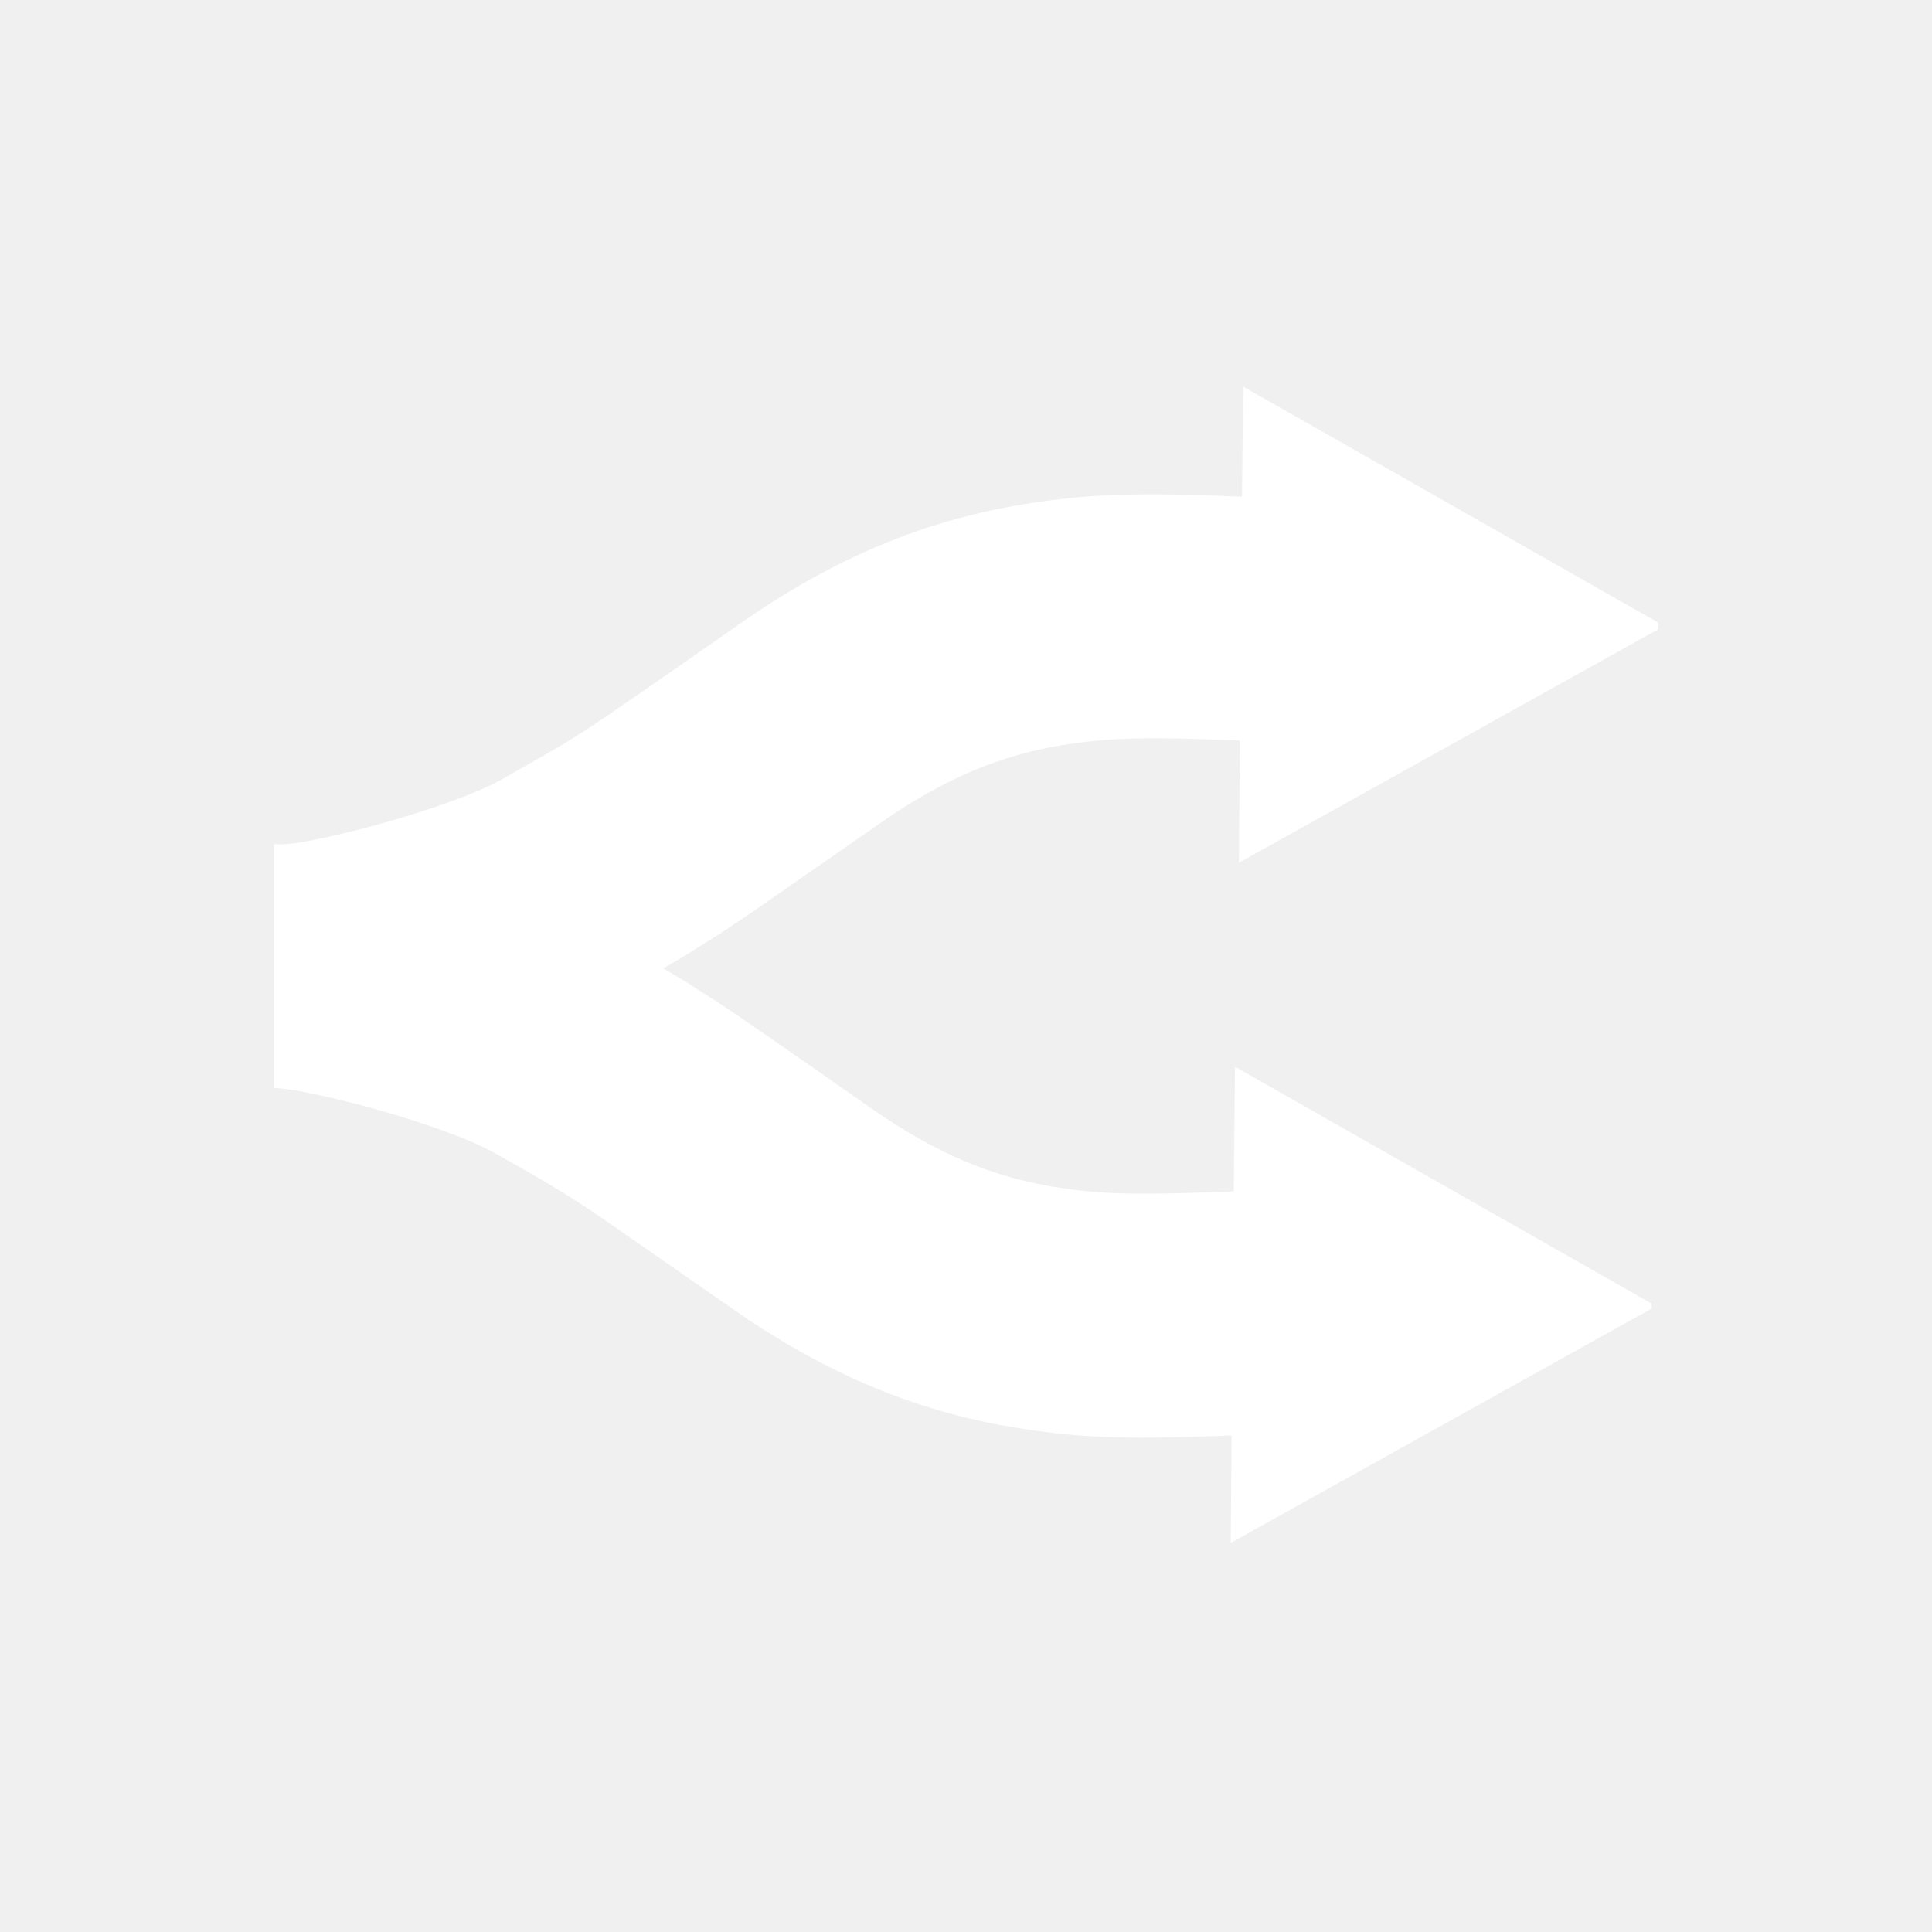
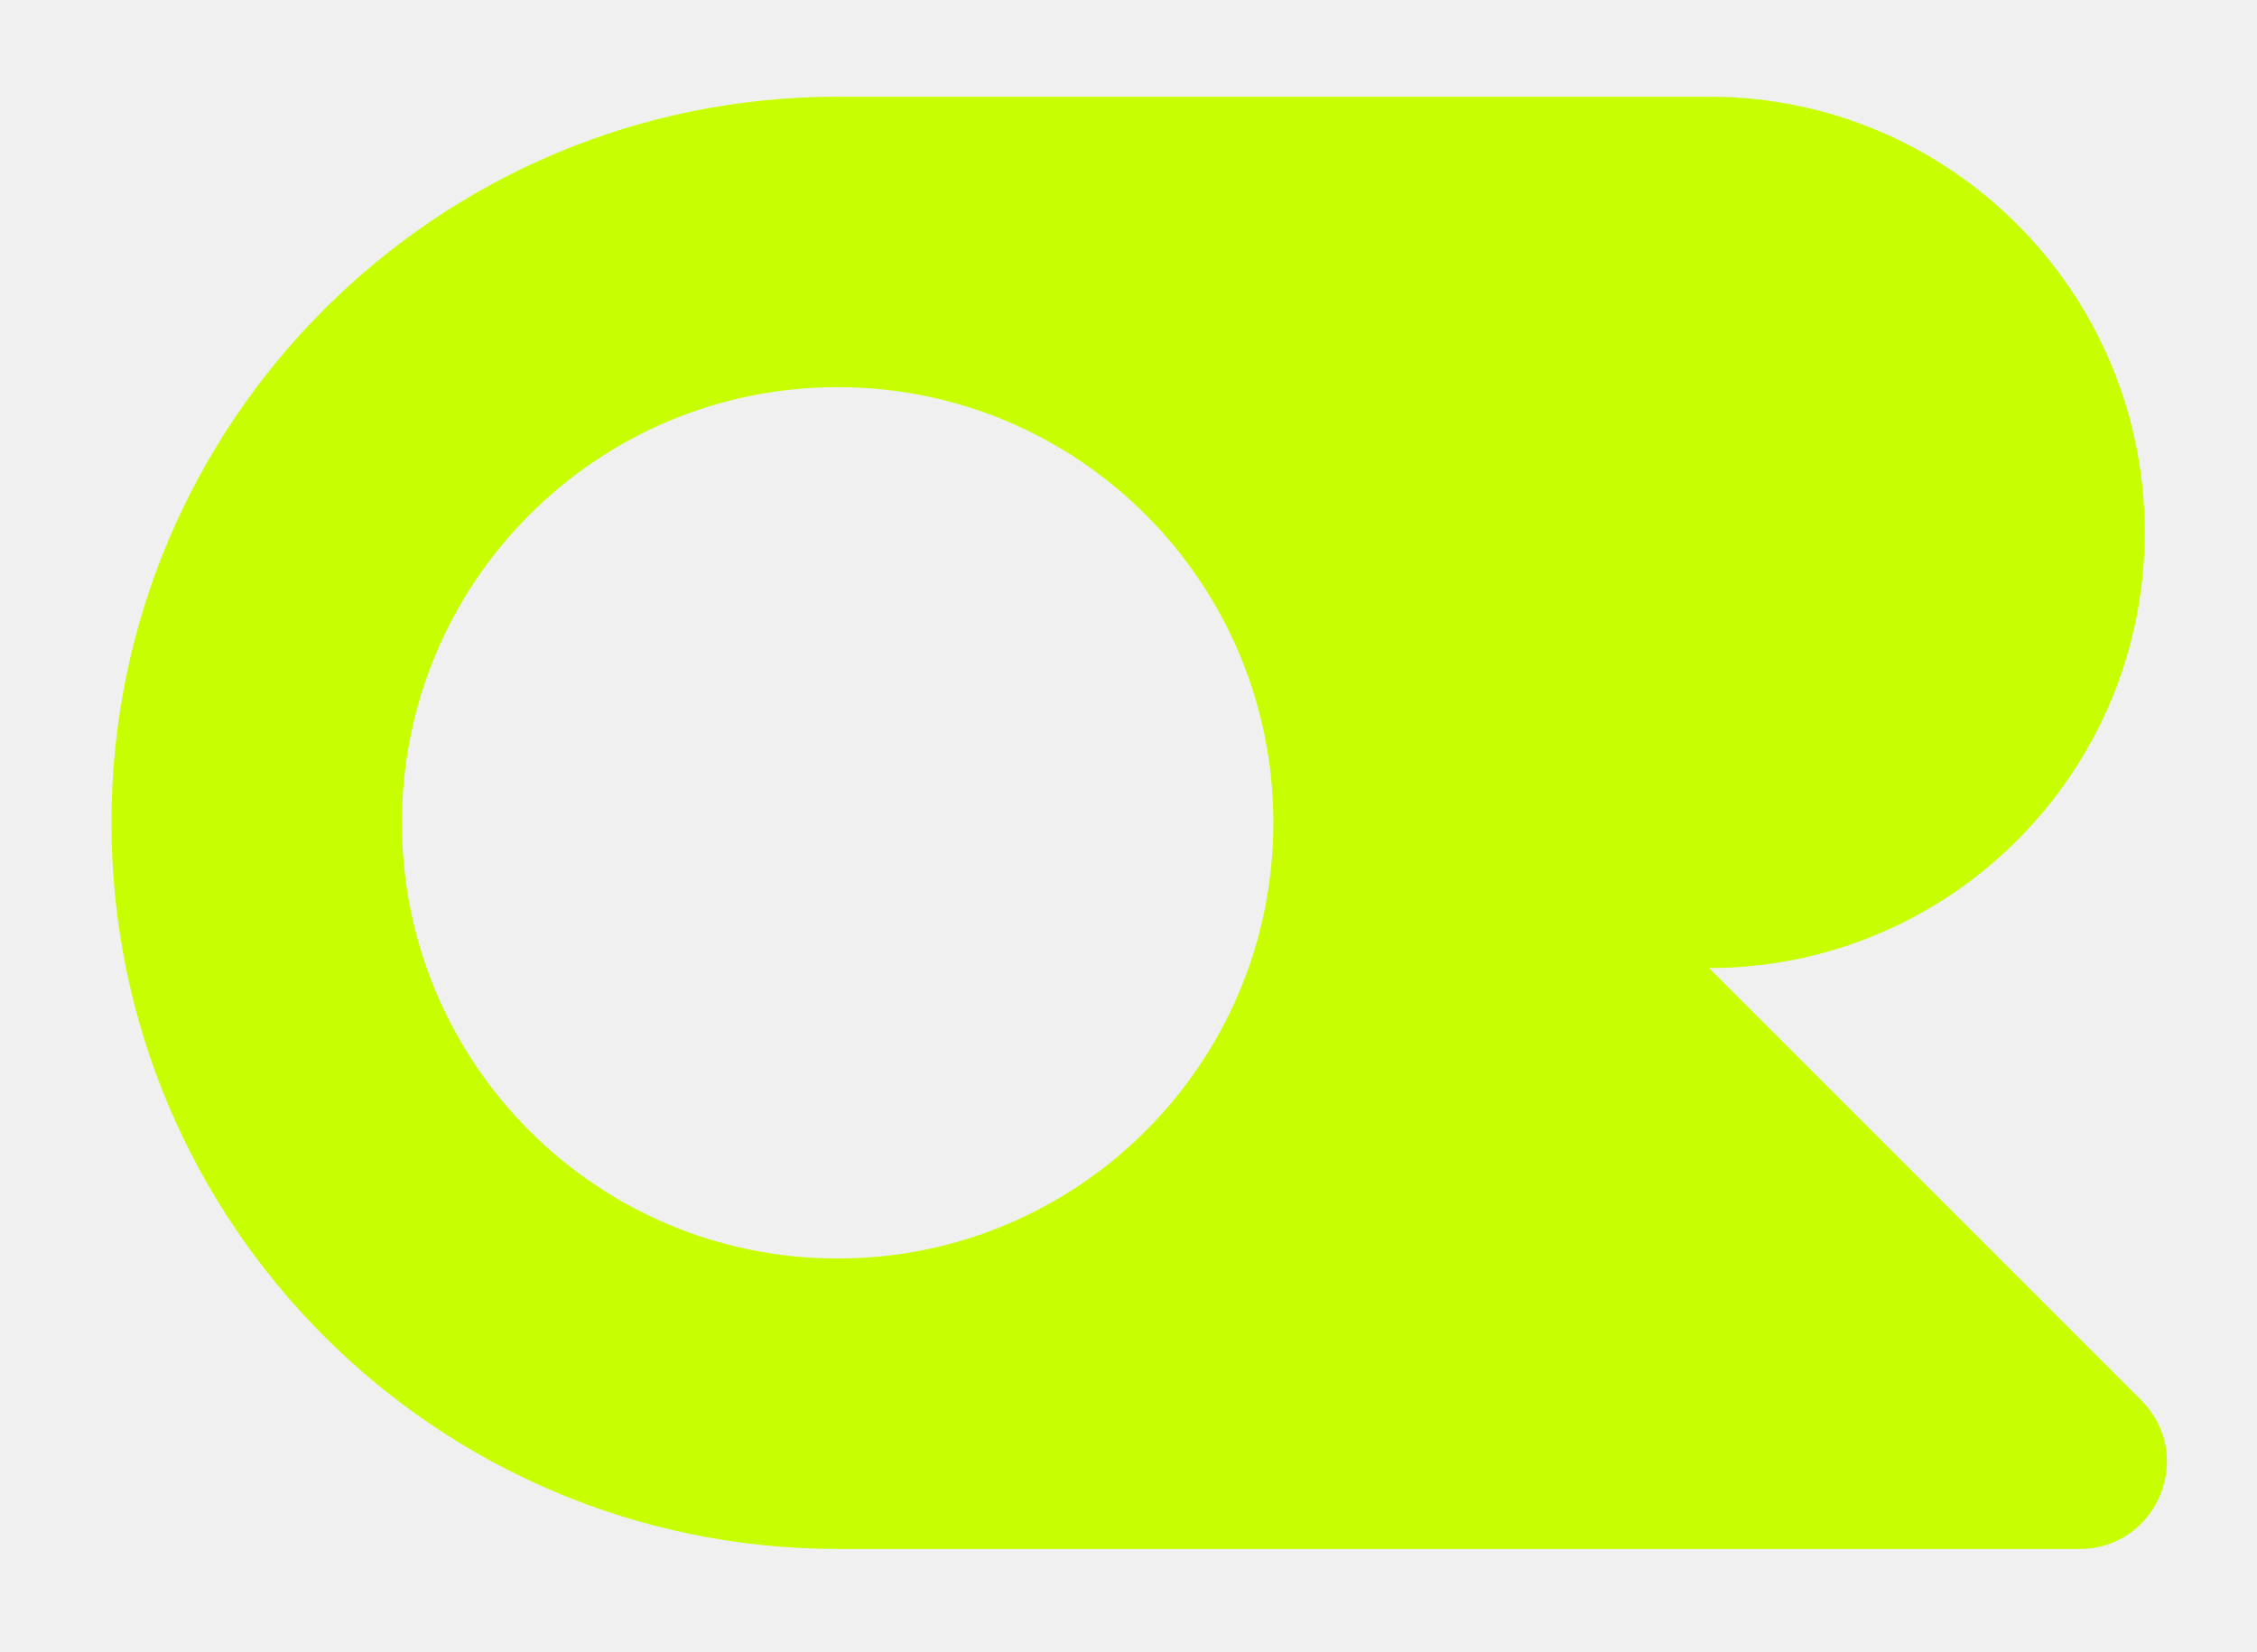
- <svg xmlns="http://www.w3.org/2000/svg" width="120" height="120" viewBox="0 0 120 120" fill="none">
-   <g clip-path="url(#clip0_37_1634)">
-     <mask id="mask0_37_1634" style="mask-type:luminance" maskUnits="userSpaceOnUse" x="17" y="17" width="86" height="86">
-       <path d="M103 17H17V103H103V17Z" fill="white" />
-     </mask>
-     <g mask="url(#mask0_37_1634)">
-       <path fill-rule="evenodd" clip-rule="evenodd" d="M77.214 24.013L103.086 38.722V39.034L76.949 53.586L77.01 46L74.068 45.892C70.273 45.792 68.295 45.9 65.941 46.287C62.129 46.914 58.638 48.354 54.664 51.131L46.903 56.524C45.885 57.223 45.129 57.728 44.466 58.155L42.621 59.308L41.198 60.147L42.578 60.971L44.477 62.182C46.183 63.307 48.669 65.035 54.156 68.869C58.133 71.646 61.62 73.086 65.432 73.713L66.507 73.875C68.994 74.201 71.434 74.212 76.63 73.993L76.709 66.257L102.581 80.966V81.278L76.444 95.833L76.494 89.161L74.219 89.24C69.252 89.391 66.561 89.247 62.974 88.659C56.904 87.656 51.292 85.341 45.484 81.281L37.751 75.906C36.862 75.293 35.96 74.698 35.046 74.122L33.372 73.119C32.468 72.598 31.561 72.084 30.649 71.578C27.42 69.782 19.017 67.582 17 67.582V52.432L17.502 52.446C19.523 52.421 27.929 50.218 31.151 48.419L34.791 46.34L36.361 45.359C37.894 44.355 40.202 42.757 45.986 38.719C51.794 34.659 57.402 32.34 63.476 31.341C67.604 30.66 70.549 30.577 77.143 30.846L77.214 24.013Z" fill="white" />
-     </g>
-   </g>
+ <svg xmlns="http://www.w3.org/2000/svg" viewBox="0 0 401.4 293.7">
  <defs>
-     <clipPath id="clip0_37_1634">
-       <rect width="86" height="86" fill="white" transform="translate(17 17)" />
-     </clipPath>
+     <style>.st-glyph { fill: #C8FF00; }</style>
  </defs>
+   <path class="st-glyph" d="M303.947,17.199c42.797,0,77.489,34.693,77.489,77.489s-34.692,77.489-77.489,77.489l76.862,76.862c9.764,9.763,2.849,26.457-10.957,26.457h-220.883c-71.327,0-129.149-57.822-129.149-129.149S77.642,17.199,148.969,17.199h154.979ZM148.969,68.859c-42.796,0-77.489,34.693-77.489,77.489s34.693,77.489,77.489,77.489,77.489-34.693,77.489-77.489-34.693-77.489-77.489-77.489Z" />
</svg>
